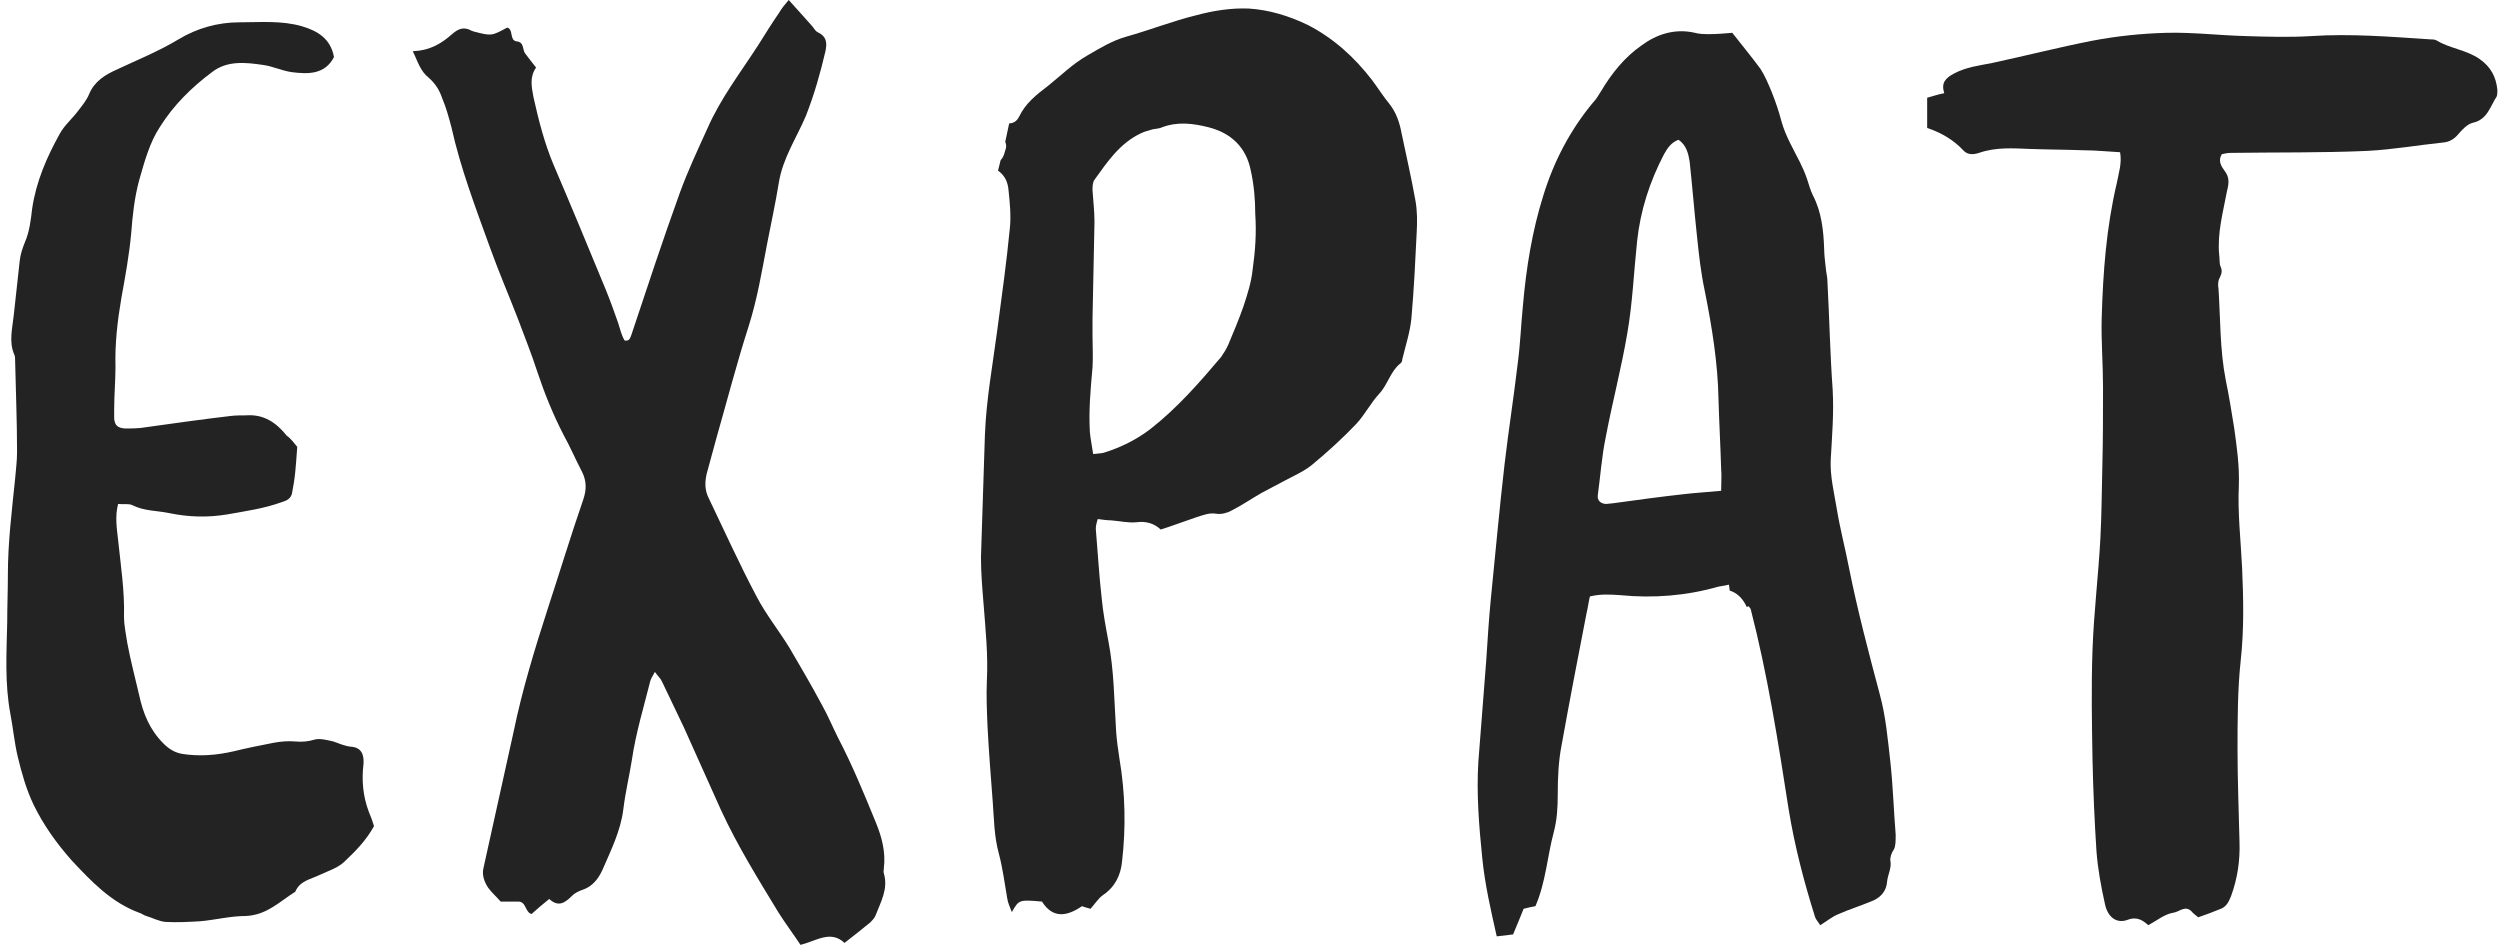
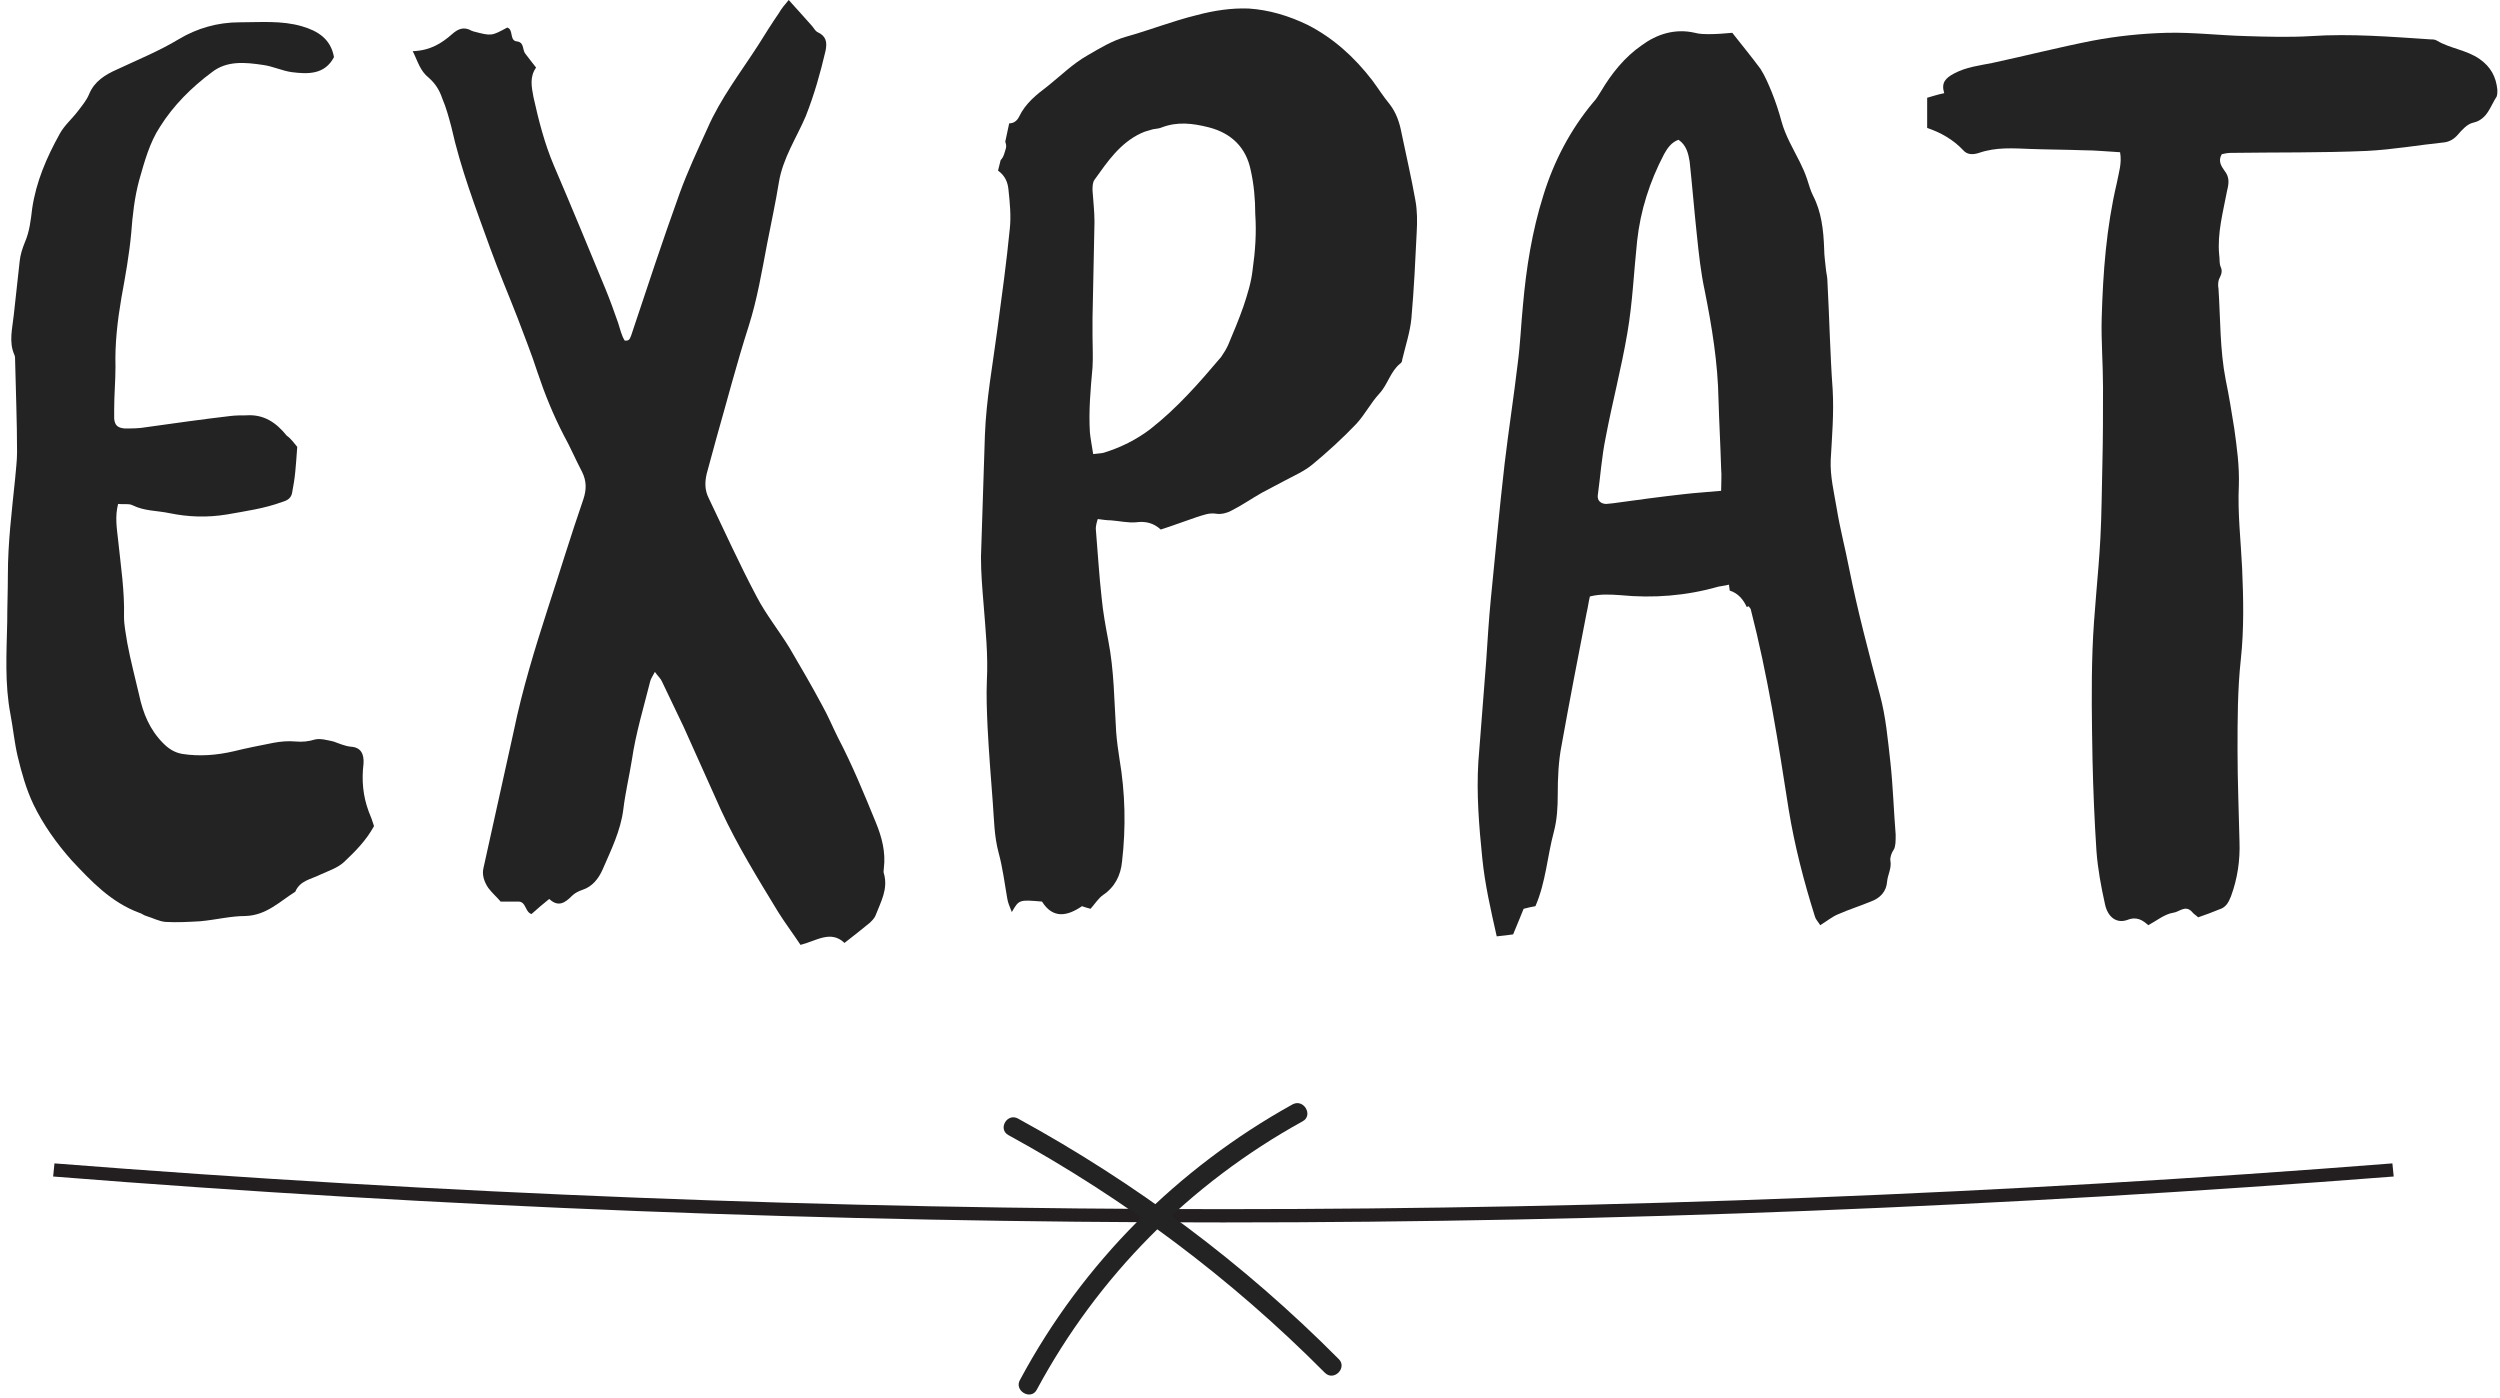
- <svg xmlns="http://www.w3.org/2000/svg" width="381px" height="144px" viewBox="0 0 381 144" version="1.1">
+ <svg xmlns="http://www.w3.org/2000/svg" width="381px" height="213px" viewBox="0 0 381 213" version="1.1">
  <defs />
  <g id="Page-1" stroke="none" stroke-width="1" fill="none" fill-rule="evenodd">
-     <g id="logo" fill="#232323">
-       <g id="XMLID_42_">
+     <g id="expat">
+       <g id="XMLID_339_" transform="translate(8, 168)">
+         <g id="XMLID_92_">
+           <g id="XMLID_100_" transform="translate(0, 9)" fill="#231F20">
+             <path d="M178.4,9.3 C118.8,9.3 59.2,7 0.1,2.3 L0.3,0.3 C118.5,9.6 238.4,9.6 356.6,0.3 L356.8,2.3 C297.6,6.9 238,9.3 178.4,9.3 Z" id="Shape" />
+           </g>
+           <g id="XMLID_93_" transform="translate(144, 0)" fill="#232323">
+             <g id="XMLID_97_" transform="translate(3, 0)">
+               <g id="XMLID_98_">
+                 <g id="XMLID_99_">
+                   <path d="M3,43.8 C12.3,26.5 26.3,12.4 43.5,2.9 C45.2,2 43.7,-0.6 42,0.3 C24.5,10 10,24.5 0.5,42.2 C-0.6,43.9 2.1,45.5 3,43.8 L3,43.8 Z" id="Shape" />
+                 </g>
+               </g>
+             </g>
+             <g id="XMLID_94_" transform="translate(0, 2)">
+               <g id="XMLID_95_">
+                 <g id="XMLID_96_">
+                   <path d="M1.7,3 C19.4,12.7 35.6,24.8 49.9,39.2 C51.3,40.6 53.4,38.4 52,37.1 C37.5,22.5 21.1,10.3 3.2,0.5 C1.5,-0.5 -1.19904087e-14,2.1 1.7,3 L1.7,3 Z" id="Shape" />
+                 </g>
+               </g>
+             </g>
+           </g>
+         </g>
+       </g>
+       <g id="XMLID_42_" fill="#232323">
        <g id="XMLID_118_" transform="translate(149, 1)">
          <path d="M66.9,34.5 C67,32.8 67,31.1 66.7,29.5 C66.1,26.1 65.3,22.7 64.6,19.3 C64.3,17.7 63.8,16.2 62.8,14.9 C61.8,13.7 61,12.4 60.1,11.2 C57.4,7.7 54.2,4.8 50.3,2.8 C47.4,1.4 44.4,0.5 41.3,0.3 C38.7,0.2 36,0.6 33.4,1.3 C29.7,2.2 26.2,3.6 22.6,4.6 C20.5,5.2 18.7,6.3 16.8,7.4 C14.5,8.7 12.7,10.5 10.7,12.1 C9,13.4 7.3,14.7 6.3,16.8 C6,17.4 5.5,17.8 4.8,17.8 C4.6,18.7 4.4,19.7 4.2,20.6 C4.3,20.9 4.4,21.2 4.3,21.6 C4.1,22.2 4,22.9 3.5,23.4 C3.4,23.9 3.2,24.5 3.1,25 C4.2,25.8 4.6,26.8 4.7,28 C4.9,29.9 5.1,31.9 4.9,33.8 C4.4,38.9 3.7,44 3,49.2 C2.3,54.5 1.3,59.9 1.1,65.3 C0.9,71.5 0.7,77.7 0.5,83.9 C0.5,86.3 0.7,88.7 0.9,91.1 C1.2,95 1.6,98.8 1.4,102.7 C1.3,105 1.4,107.4 1.5,109.7 C1.7,113.6 2,117.4 2.3,121.3 C2.5,123.9 2.5,126.4 3.2,129 C3.8,131.2 4.1,133.6 4.5,135.9 C4.6,136.6 4.9,137.2 5.2,138 C6.3,136.1 6.3,136.1 9.8,136.4 C11.5,139.1 13.7,138.6 15.9,137.1 C16.4,137.3 16.9,137.4 17.2,137.5 C17.9,136.7 18.4,135.9 19.1,135.4 C20.9,134.2 21.8,132.4 22,130.3 C22.6,125.1 22.5,119.9 21.6,114.6 C21.4,113.3 21.2,111.9 21.1,110.5 C20.8,105.8 20.8,101.2 19.9,96.6 C19.5,94.5 19.1,92.3 18.9,90.2 C18.5,86.7 18.3,83.1 18,79.6 C18,79.2 18.1,78.7 18.3,78.1 C19,78.2 19.7,78.3 20.3,78.3 C21.6,78.4 22.9,78.7 24.1,78.6 C25.6,78.4 26.8,78.7 27.9,79.7 C29.8,79.1 31.6,78.4 33.4,77.8 C34.4,77.5 35.3,77.1 36.4,77.3 C37.1,77.4 38,77.2 38.7,76.8 C40.3,76 41.7,75 43.3,74.1 C44.4,73.5 45.6,72.9 46.7,72.3 C48.2,71.5 49.8,70.8 51,69.8 C53.3,67.9 55.6,65.8 57.7,63.6 C59,62.2 59.9,60.4 61.2,59 C62.5,57.6 62.9,55.6 64.4,54.4 C64.6,54.3 64.7,54 64.7,53.8 C65.2,51.7 65.9,49.6 66.1,47.5 C66.5,42.9 66.7,38.7 66.9,34.5 Z M41.9,40.1 C41.7,42 41.1,43.9 40.5,45.7 C39.8,47.7 39,49.6 38.2,51.5 C37.9,52.2 37.5,52.8 37.1,53.4 C33.8,57.3 30.4,61.2 26.3,64.4 C24.2,66 21.8,67.2 19.2,68 C18.8,68.1 18.4,68.1 17.6,68.2 C17.4,66.9 17.2,65.9 17.1,64.9 C16.9,61.6 17.2,58.3 17.5,55 C17.6,53.4 17.5,51.8 17.5,50.2 L17.5,47.5 C17.6,42.6 17.7,37.7 17.8,32.8 C17.8,31.2 17.6,29.6 17.5,28 C17.5,27.5 17.5,26.8 17.8,26.4 C19.8,23.6 21.7,20.8 24.9,19.3 C25.5,19 26.1,18.9 26.7,18.7 C27.2,18.6 27.7,18.6 28.1,18.4 C30.5,17.5 32.8,17.8 35.2,18.4 C38.7,19.3 40.9,21.5 41.6,24.9 C42.1,27.1 42.3,29.4 42.3,31.6 C42.5,34.5 42.3,37.3 41.9,40.1 Z" id="Shape" />
        </g>
        <g id="XMLID_109_" transform="translate(0, 3)">
          <path d="M45.3,65.1 C45.2,66.6 45.1,67.8 45,68.9 C44.9,70 44.7,71.1 44.5,72.2 C44.3,73 43.7,73.3 43,73.5 C40.3,74.5 37.4,74.9 34.6,75.4 C31.6,75.9 28.7,75.8 25.8,75.2 C23.9,74.8 22,74.9 20.2,74 C19.6,73.7 18.8,73.9 18,73.8 C17.5,75.7 17.8,77.5 18,79.3 C18.4,83.2 19,87 18.9,91 C18.9,92.3 19.2,93.7 19.4,95 C19.9,97.7 20.6,100.3 21.2,102.9 C21.8,105.7 22.8,108.2 24.9,110.3 C25.7,111.1 26.6,111.7 27.8,111.9 C30.4,112.3 33,112.1 35.6,111.5 C37.6,111 39.7,110.6 41.7,110.2 C42.8,110 43.9,109.9 45,110 C46.1,110.1 47,110 48,109.7 C48.8,109.5 49.9,109.8 50.8,110 C51.7,110.3 52.5,110.7 53.5,110.8 C55,110.9 55.5,111.9 55.4,113.4 C55.1,115.9 55.3,118.3 56.2,120.7 C56.5,121.4 56.8,122.2 57,122.9 C55.8,125.1 54.1,126.8 52.4,128.4 C51.4,129.3 50.1,129.7 48.8,130.3 C47.4,131 45.7,131.2 45,132.9 C42.6,134.4 40.6,136.5 37.4,136.6 C35.1,136.6 32.8,137.2 30.5,137.4 C28.8,137.5 27,137.6 25.2,137.5 C24.2,137.4 23.3,136.9 22.3,136.6 C21.9,136.5 21.6,136.2 21.2,136.1 C16.9,134.5 13.9,131.3 10.9,128.1 C8.6,125.5 6.6,122.7 5.1,119.6 C4,117.3 3.3,114.8 2.7,112.3 C2.2,110.2 2,108 1.6,105.9 C0.7,101.2 1,96.5 1.1,91.8 C1.1,89.4 1.2,87 1.2,84.6 C1.2,79.7 1.8,74.9 2.3,70 C2.4,68.7 2.6,67.3 2.6,65.9 C2.6,61.2 2.4,56.5 2.3,51.8 C2.3,51.6 2.3,51.3 2.2,51.1 C1.3,49.1 1.9,47 2.1,45 C2.4,42.4 2.7,39.6 3,36.8 C3.1,35.8 3.4,34.9 3.8,33.9 C4.5,32.3 4.7,30.5 4.9,28.8 C5.5,24.7 7.1,21 9.1,17.4 C9.8,16.1 11,15.1 11.9,13.9 C12.5,13.1 13.2,12.3 13.6,11.3 C14.4,9.4 16,8.4 17.8,7.6 C21,6.1 24.2,4.8 27.2,3 C30,1.3 33.2,0.4 36.5,0.4 C39.7,0.4 42.9,0.1 46,1 C48.4,1.7 50.4,2.9 50.9,5.7 C49.5,8.4 46.9,8.3 44.5,8 C43,7.8 41.6,7.1 40.1,6.9 C37.4,6.5 34.6,6.2 32.3,8 C29.2,10.3 26.4,13.1 24.4,16.3 C22.8,18.7 22,21.7 21.2,24.5 C20.5,27.1 20.2,29.8 20,32.5 C19.7,35.8 19.1,39.1 18.5,42.4 C17.9,45.9 17.5,49.4 17.6,52.9 C17.6,55 17.4,57.2 17.4,59.4 L17.4,60.8 C17.5,61.8 17.9,62.2 19,62.3 C20.1,62.3 21.2,62.3 22.3,62.1 C26.6,61.5 30.8,60.9 35.1,60.4 C35.9,60.3 36.7,60.3 37.5,60.3 C40.2,60.1 42.1,61.4 43.7,63.4 C44.3,63.8 44.8,64.5 45.3,65.1 Z" id="Shape" />
        </g>
        <g id="XMLID_108_" transform="translate(293, 4)">
          <path d="M30.1,19.2 C28.2,19.1 26.4,18.9 24.5,18.9 C21.8,18.8 19.1,18.8 16.4,18.7 C13.8,18.6 11.2,18.4 8.6,19.3 C7.7,19.6 6.8,19.6 6.2,18.9 C4.7,17.3 2.8,16.2 0.7,15.5 L0.7,10.9 C1.4,10.7 2.3,10.4 3.3,10.2 C2.8,8.6 3.5,7.9 4.8,7.2 C6.7,6.2 8.6,6 10.6,5.6 C15.7,4.5 20.8,3.2 25.9,2.2 C29.6,1.5 33.4,1.1 37.2,1 C41.2,0.9 45.3,1.4 49.3,1.5 C52.6,1.6 55.9,1.7 59.2,1.5 C65.3,1.1 71.3,1.6 77.4,2 C77.7,2 78.1,2 78.4,2.2 C80.4,3.4 82.9,3.6 84.9,5 C86.6,6.2 87.4,7.7 87.6,9.7 C87.6,10 87.6,10.4 87.5,10.7 C86.5,12.2 86.1,14.2 83.9,14.7 C83,14.9 82.2,15.8 81.6,16.5 C81,17.2 80.3,17.6 79.5,17.7 C75.6,18.1 71.7,18.8 67.7,19 C60.8,19.3 53.9,19.2 47,19.3 C46.5,19.3 46,19.4 45.6,19.5 C45,20.5 45.5,21.3 46,22 C46.8,23 46.7,23.9 46.4,25.1 C45.8,28.3 44.9,31.5 45.2,34.8 C45.3,35.4 45.2,36 45.4,36.6 C45.7,37.2 45.6,37.7 45.3,38.3 C45,38.8 45,39.5 45.1,40 C45.4,44.6 45.3,49.3 46.2,53.9 C46.7,56.3 47.1,58.8 47.5,61.3 C47.9,64.2 48.3,67 48.2,70 C48,74.2 48.5,78.4 48.7,82.6 C48.9,87.2 49,91.9 48.5,96.5 C48,101.1 48,105.8 48,110.4 C48,115 48.2,119.7 48.3,124.3 C48.4,127.1 48,129.9 47,132.6 C46.6,133.6 46.2,134.3 45.2,134.6 C44.2,135 43.2,135.4 42,135.8 C41.7,135.5 41.3,135.3 41,134.9 C40,133.9 39.1,135 38.2,135.1 C36.9,135.3 35.7,136.3 34.4,137 C33.6,136.3 32.7,135.6 31.2,136.2 C29.5,136.8 28.2,135.7 27.8,133.8 C27.2,131.1 26.7,128.4 26.5,125.7 C26.2,121.1 26,116.4 25.9,111.8 C25.8,106.2 25.7,100.6 25.9,95 C26.1,89.3 26.8,83.7 27.1,78 C27.3,74.3 27.3,70.6 27.4,66.9 C27.5,62.9 27.5,59 27.5,55 C27.5,51.5 27.2,47.9 27.3,44.4 C27.5,37.5 28,30.7 29.6,23.9 C29.9,22.3 30.4,20.9 30.1,19.2 Z" id="Shape" />
        </g>
        <g id="XMLID_54_" transform="translate(225, 4)">
          <path d="M63.9,123.2 C63.6,119.5 63.5,115.9 63.1,112.2 C62.7,108.7 62.4,105.2 61.5,101.9 C59.8,95.5 58.1,89.1 56.8,82.6 C56.2,79.5 55.4,76.5 54.9,73.4 C54.5,71 53.9,68.6 54,66.1 C54.2,62.5 54.5,59 54.3,55.4 C53.9,49.9 53.8,44.4 53.5,38.9 C53.5,38.4 53.4,37.9 53.3,37.3 C53.2,36.2 53,35 53,33.9 C52.9,31.1 52.6,28.3 51.3,25.8 C50.9,25 50.7,24.2 50.4,23.3 C50.1,22.4 49.7,21.5 49.3,20.7 C48.3,18.7 47.1,16.7 46.5,14.5 C46.1,13 45.6,11.5 45,10 C44.5,8.8 44,7.6 43.3,6.5 C41.9,4.6 40.4,2.8 39,1 C37.8,1.1 36.7,1.2 35.6,1.2 C34.8,1.2 34,1.2 33.3,1 C30.3,0.3 27.5,1.2 25.2,2.9 C22.6,4.7 20.6,7.2 19,9.9 C18.6,10.5 18.3,11.1 17.8,11.6 C14.3,15.8 11.8,20.6 10.2,25.8 C8.5,31.2 7.6,36.8 7.1,42.5 C6.8,45.5 6.7,48.4 6.3,51.4 C5.7,56.5 4.9,61.6 4.3,66.7 C3.5,73.6 2.9,80.4 2.2,87.3 C1.9,90.4 1.7,93.6 1.5,96.7 C1.1,101.8 0.7,107 0.3,112.1 C3.16413562e-14,117 0.4,121.9 0.9,126.8 C1.3,130.8 2.2,134.7 3.1,138.7 C4.1,138.6 4.9,138.5 5.6,138.4 C6.2,137 6.7,135.7 7.2,134.5 C7.9,134.3 8.5,134.2 9,134.1 C10.6,130.4 10.8,126.5 11.8,122.8 C12.3,120.9 12.4,119 12.4,117.1 C12.4,114.6 12.5,112 13,109.5 C14.2,102.8 15.5,96.1 16.8,89.4 C17,88.6 17.1,87.7 17.3,86.9 C18.9,86.5 20.4,86.6 21.9,86.7 C27,87.2 32,86.8 36.9,85.4 C37.3,85.3 37.7,85.3 38.5,85.1 C38.5,85.4 38.6,85.7 38.6,86 C39.9,86.4 40.7,87.4 41.2,88.5 C41.3,88.5 41.4,88.4 41.5,88.4 C41.6,88.5 41.7,88.7 41.8,88.8 C44.4,98.9 46,109.1 47.6,119.4 C48.5,124.9 49.9,130.3 51.6,135.7 C51.7,136.1 52.1,136.5 52.4,137 C53.4,136.4 54.2,135.7 55.2,135.3 C56.8,134.6 58.4,134.1 60.1,133.4 C61.5,132.9 62.5,131.9 62.6,130.3 C62.7,129.3 63.3,128.3 63.1,127.2 C63,126.7 63.3,125.9 63.6,125.5 C63.9,125 63.9,124.2 63.9,123.2 Z M37.3,70.8 C35.2,71 33.4,71.1 31.7,71.3 C28.1,71.7 24.4,72.2 20.8,72.7 C20.5,72.7 20.1,72.8 19.8,72.8 C19,72.8 18.4,72.3 18.5,71.5 C18.9,68.6 19.1,65.6 19.7,62.7 C20.7,57.4 22.1,52.1 23,46.8 C23.8,42.2 24,37.4 24.5,32.7 C25,28.1 26.4,23.7 28.6,19.5 C29.1,18.6 29.7,17.7 30.8,17.3 C32,18.1 32.3,19.4 32.5,20.6 C32.9,24.3 33.2,28.1 33.6,31.8 C33.9,34.7 34.2,37.5 34.8,40.3 C35.9,45.8 36.8,51.3 36.9,56.9 C37,60.4 37.2,63.9 37.3,67.4 C37.4,68.5 37.3,69.5 37.3,70.8 Z" id="Shape" />
        </g>
        <g id="XMLID_50_" transform="translate(62, 0)">
          <path d="M0.9,7.8 C3.6,7.7 5.3,6.6 6.9,5.2 C7.8,4.4 8.7,4 9.9,4.7 C10,4.7 10.1,4.8 10.2,4.8 C12.9,5.5 12.9,5.5 15.3,4.2 C16.3,4.5 15.6,6.1 16.7,6.3 C17.9,6.4 17.6,7.5 18,8.1 C18.5,8.8 19.1,9.5 19.7,10.3 C18.7,11.7 19,13.2 19.3,14.8 C20.1,18.4 21,21.9 22.4,25.2 C25.1,31.5 27.7,37.8 30.3,44.1 C31,45.8 31.6,47.5 32.2,49.2 C32.5,50.1 32.7,51.1 33.2,51.9 C34,52 34,51.5 34.2,51.1 C36.6,43.9 39,36.6 41.6,29.4 C42.8,26.1 44.3,22.9 45.8,19.6 C47.8,15 50.9,11 53.6,6.8 C54.6,5.2 55.6,3.6 56.7,2 C57.1,1.3 57.6,0.7 58.2,-2.84217094e-14 C59.5,1.4 60.6,2.7 61.7,3.9 C62,4.2 62.2,4.7 62.6,4.9 C63.9,5.5 64.1,6.4 63.8,7.8 C63,11.2 62.1,14.4 60.8,17.7 C59.4,21 57.3,24.1 56.7,27.8 C56.2,30.9 55.5,34.1 54.9,37.2 C54.1,41.4 53.4,45.6 52.1,49.7 C50.3,55.3 48.8,61.1 47.2,66.7 C46.7,68.5 46.2,70.4 45.7,72.2 C45.4,73.5 45.4,74.7 46,75.9 C48.4,80.9 50.7,86 53.3,90.9 C54.7,93.6 56.7,96.1 58.3,98.7 C60,101.6 61.7,104.5 63.3,107.5 C64.2,109.1 64.9,110.8 65.7,112.4 C67.9,116.6 69.7,121 71.5,125.4 C72.4,127.6 73,129.9 72.7,132.3 C72.7,132.6 72.6,132.9 72.7,133.1 C73.4,135.5 72.2,137.5 71.4,139.6 C71.2,140 70.9,140.3 70.6,140.6 C69.4,141.6 68.1,142.6 66.7,143.7 C64.6,141.7 62.4,143.4 60,144 C58.8,142.2 57.6,140.6 56.6,139 C53.5,133.9 50.4,128.9 47.9,123.5 C46,119.3 44.1,115 42.2,110.8 C41.1,108.5 40,106.2 38.9,103.9 C38.7,103.4 38.3,103.1 37.8,102.4 C37.5,103 37.2,103.4 37.1,103.8 C36.1,107.8 34.9,111.7 34.3,115.8 C33.9,118.3 33.3,120.8 33,123.3 C32.6,126.6 31.1,129.6 29.8,132.6 C29.2,133.9 28.3,135.1 26.8,135.6 C26.2,135.8 25.6,136.1 25.2,136.5 C24.1,137.6 23.1,138.3 21.7,137 C20.7,137.8 19.9,138.5 19,139.3 C18,139 18.2,137.4 17,137.4 L14.3,137.4 C13.7,136.7 13,136.1 12.4,135.3 C11.8,134.4 11.4,133.3 11.7,132.2 C13.2,125.3 14.8,118.3 16.3,111.4 C17.6,105.1 19.5,98.9 21.5,92.7 C23.3,87.2 25,81.6 26.9,76.1 C27.4,74.6 27.4,73.3 26.7,71.9 C25.7,70 24.9,68.1 23.9,66.3 C22.3,63.2 21,60 19.9,56.7 C19,53.9 17.9,51.2 16.9,48.5 C15.5,44.9 14,41.4 12.7,37.8 C10.5,31.7 8.2,25.7 6.8,19.4 C6.4,17.9 6,16.4 5.4,15 C5,13.8 4.4,12.8 3.4,11.9 C2,10.8 1.7,9.4 0.9,7.8 Z" id="Shape" />
        </g>
      </g>
    </g>
  </g>
</svg>
